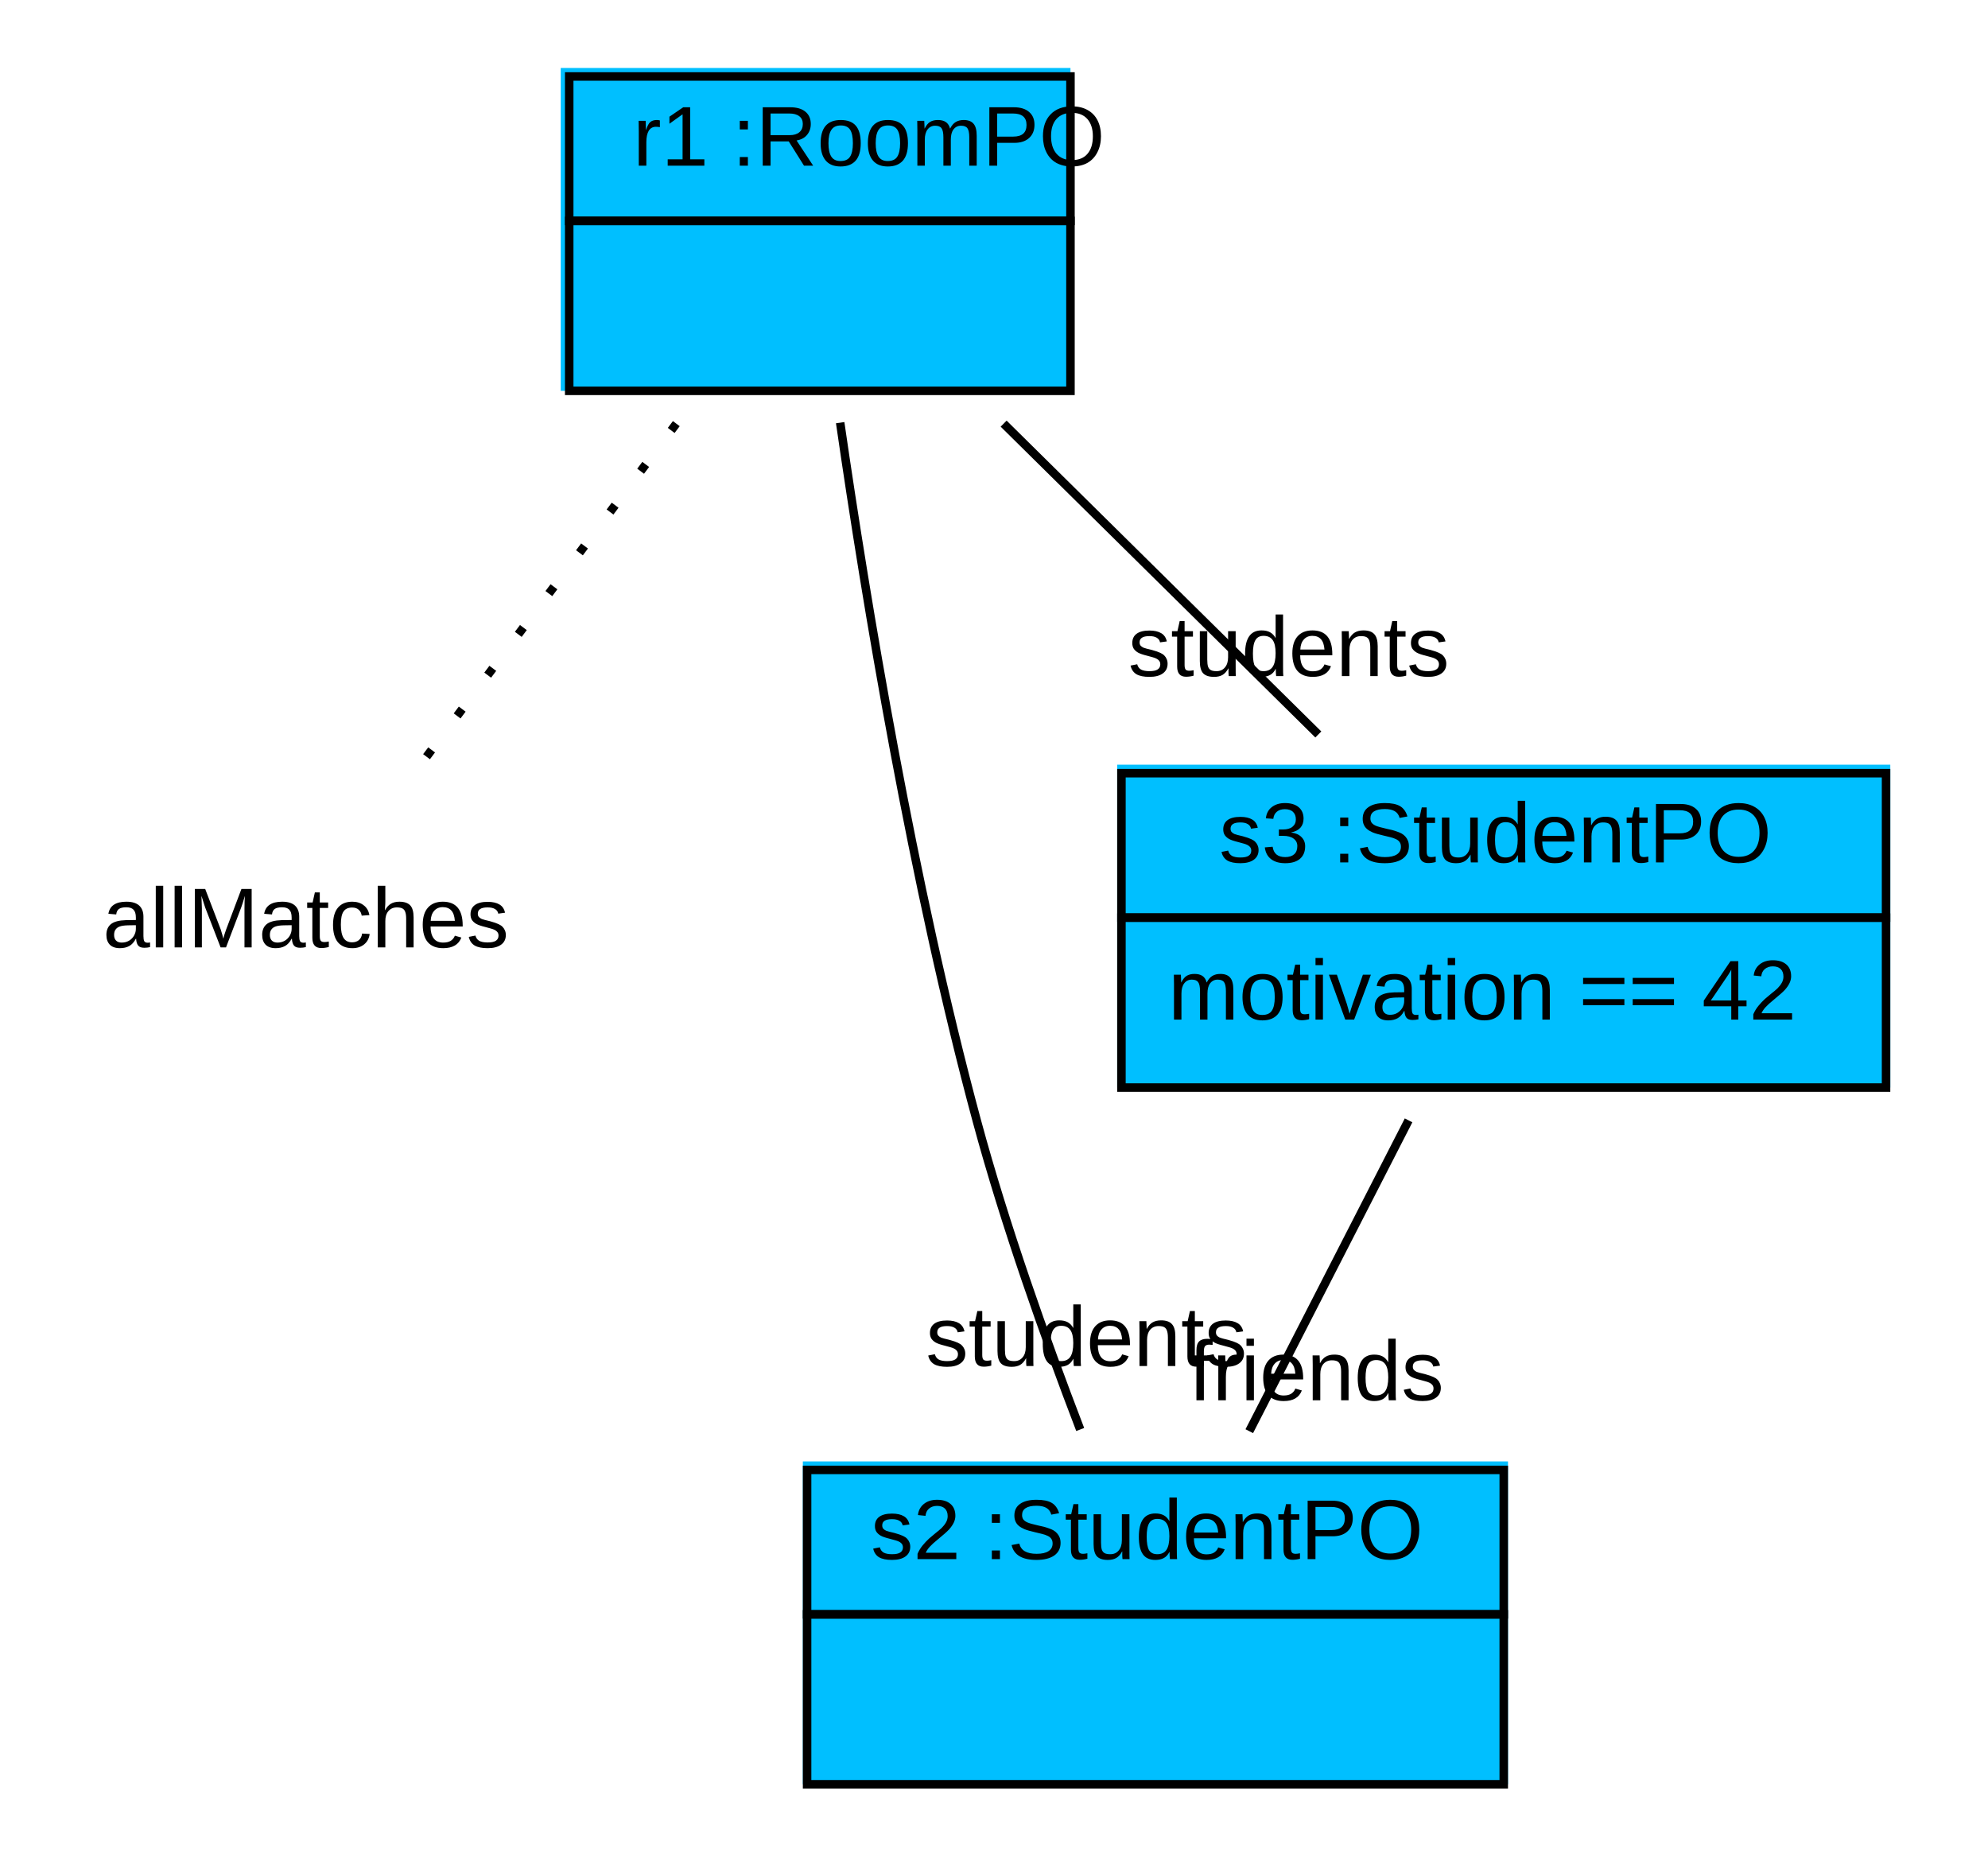
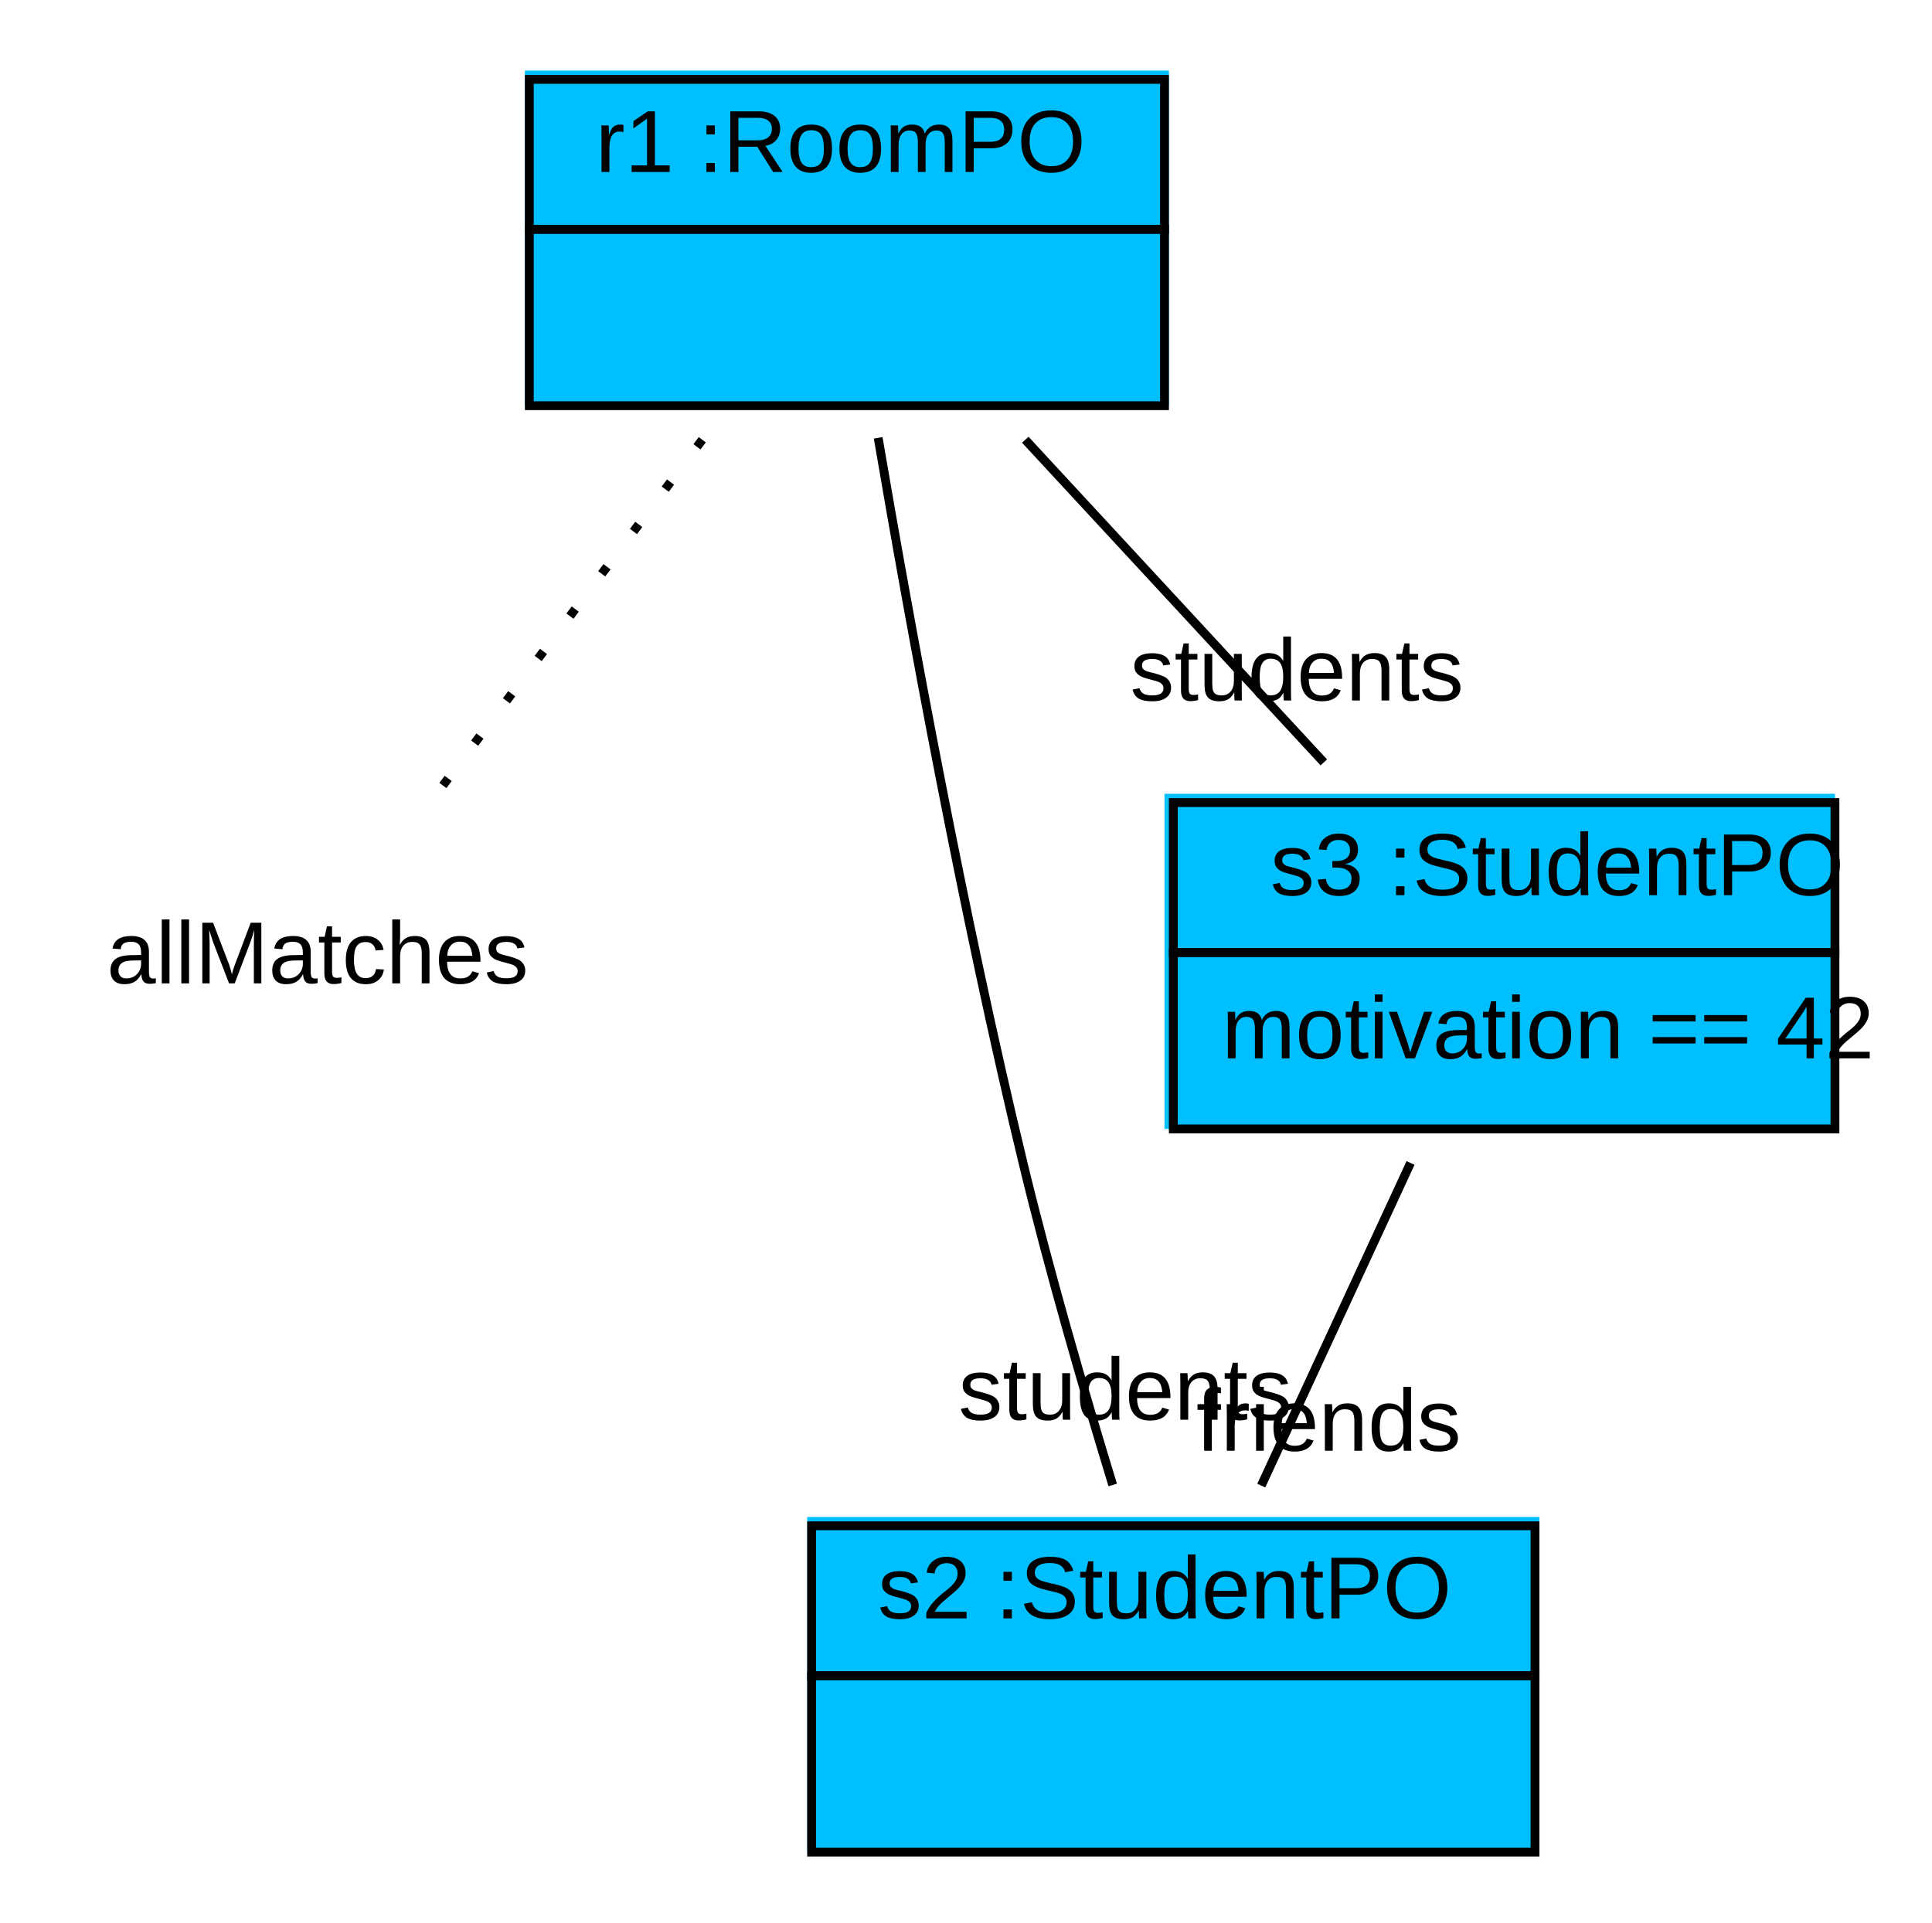
- <svg xmlns="http://www.w3.org/2000/svg" width="234pt" height="218pt" viewBox="0.00 0.00 234.00 218.00">
+ <svg xmlns="http://www.w3.org/2000/svg" width="219pt" height="218pt" viewBox="0.00 0.00 219.00 218.00">
  <g id="graph1" class="graph" transform="scale(1 1) rotate(0) translate(4 214)">
-     <polygon fill="white" stroke="white" points="-4,5 -4,-214 231,-214 231,5 -4,5" />
+     <polygon fill="white" stroke="white" points="-4,5 -4,-214 216,-214 216,5 -4,5" />
    <g id="node1" class="node">
-       <polygon fill="deepskyblue" stroke="deepskyblue" points="62.5,-168.5 62.5,-205.5 121.5,-205.5 121.5,-168.5 62.5,-168.5" />
-       <polygon fill="none" stroke="black" points="63,-188 63,-205 122,-205 122,-188 63,-188" />
-       <text text-anchor="start" x="66.5" y="-194.5" font-family="Arial" font-size="10.00"> </text>
-       <text text-anchor="start" x="70.5" y="-194.5" font-family="Arial" font-size="10.00"> r1 :RoomPO </text>
-       <polygon fill="none" stroke="black" points="63,-168 63,-188 122,-188 122,-168 63,-168" />
-       <text text-anchor="start" x="89" y="-176" font-family="Arial" font-size="10.00">  </text>
+       <polygon fill="deepskyblue" stroke="deepskyblue" points="56,-168.5 56,-205.5 128,-205.5 128,-168.5 56,-168.5" />
+       <polygon fill="none" stroke="black" points="56,-188 56,-205 128,-205 128,-188 56,-188" />
+       <text text-anchor="start" x="59.5" y="-194.5" font-family="Arial" font-size="10.00"> </text>
+       <text text-anchor="start" x="63.5" y="-194.5" font-family="Arial" font-size="10.00"> r1 :RoomPO </text>
+       <polygon fill="none" stroke="black" points="56,-168 56,-188 128,-188 128,-168 56,-168" />
+       <text text-anchor="start" x="88.5" y="-176" font-family="Arial" font-size="10.00">  </text>
    </g>
    <g id="node2" class="node">
      <text text-anchor="middle" x="32" y="-102.5" font-family="Arial" font-size="10.00">allMatches</text>
    </g>
    <g id="edge2" class="edge">
      <path fill="none" stroke="black" stroke-dasharray="1,5" d="M75.605,-164.14C65.89,-151.186 53.759,-135.013 44.761,-123.015" />
    </g>
    <g id="node3" class="node">
-       <polygon fill="deepskyblue" stroke="deepskyblue" points="91,-4.5 91,-41.5 173,-41.5 173,-4.5 91,-4.5" />
-       <polygon fill="none" stroke="black" points="91,-24 91,-41 173,-41 173,-24 91,-24" />
-       <text text-anchor="start" x="94.5" y="-30.5" font-family="Arial" font-size="10.00"> </text>
-       <text text-anchor="start" x="98.5" y="-30.5" font-family="Arial" font-size="10.00"> s2 :StudentPO </text>
-       <polygon fill="none" stroke="black" points="91,-4 91,-24 173,-24 173,-4 91,-4" />
-       <text text-anchor="start" x="128.5" y="-12" font-family="Arial" font-size="10.00">  </text>
+       <polygon fill="deepskyblue" stroke="deepskyblue" points="88,-4.5 88,-41.5 170,-41.5 170,-4.5 88,-4.5" />
+       <polygon fill="none" stroke="black" points="88,-24 88,-41 170,-41 170,-24 88,-24" />
+       <text text-anchor="start" x="91.5" y="-30.5" font-family="Arial" font-size="10.00"> </text>
+       <text text-anchor="start" x="95.5" y="-30.5" font-family="Arial" font-size="10.00"> s2 :StudentPO </text>
+       <polygon fill="none" stroke="black" points="88,-4 88,-24 170,-24 170,-4 88,-4" />
+       <text text-anchor="start" x="125.5" y="-12" font-family="Arial" font-size="10.00">  </text>
    </g>
    <g id="edge4" class="edge">
-       <path fill="none" stroke="black" d="M94.894,-164.254C97.968,-143.049 103.431,-109.995 111,-82 114.298,-69.801 119.017,-56.525 123.147,-45.757" />
-       <text text-anchor="middle" x="123.879" y="-53.23" font-family="Arial" font-size="10.00">students</text>
+       <path fill="none" stroke="black" d="M95.543,-164.359C99.147,-143.233 105.164,-110.235 112,-82 114.938,-69.864 118.818,-56.478 122.13,-45.627" />
+       <text text-anchor="middle" x="123.544" y="-53.026" font-family="Arial" font-size="10.00">students</text>
    </g>
    <g id="node4" class="node">
-       <polygon fill="deepskyblue" stroke="deepskyblue" points="128,-86.5 128,-123.5 218,-123.5 218,-86.5 128,-86.5" />
-       <polygon fill="none" stroke="black" points="128,-106 128,-123 218,-123 218,-106 128,-106" />
-       <text text-anchor="start" x="135.5" y="-112.5" font-family="Arial" font-size="10.00"> </text>
-       <text text-anchor="start" x="139.5" y="-112.5" font-family="Arial" font-size="10.00"> s3 :StudentPO </text>
-       <polygon fill="none" stroke="black" points="128,-86 128,-106 218,-106 218,-86 128,-86" />
-       <text text-anchor="start" x="133.5" y="-94" font-family="Arial" font-size="10.00"> motivation == 42 </text>
+       <polygon fill="deepskyblue" stroke="deepskyblue" points="128.5,-86.5 128.5,-123.5 203.5,-123.5 203.5,-86.5 128.5,-86.5" />
+       <polygon fill="none" stroke="black" points="129,-106 129,-123 204,-123 204,-106 129,-106" />
+       <text text-anchor="start" x="136" y="-112.5" font-family="Arial" font-size="10.00"> </text>
+       <text text-anchor="start" x="140" y="-112.5" font-family="Arial" font-size="10.00"> s3 :StudentPO </text>
+       <polygon fill="none" stroke="black" points="129,-86 129,-106 204,-106 204,-86 129,-86" />
+       <text text-anchor="start" x="134.5" y="-94" font-family="Arial" font-size="10.00"> motivation == 42 </text>
    </g>
    <g id="edge6" class="edge">
-       <path fill="none" stroke="black" d="M114.134,-164.14C125.656,-152.759 139.696,-138.893 151.174,-127.557" />
-       <text text-anchor="middle" x="147.695" y="-134.432" font-family="Arial" font-size="10.00">students</text>
+       <path fill="none" stroke="black" d="M112.221,-164.14C122.748,-152.759 135.574,-138.893 146.06,-127.557" />
+       <text text-anchor="middle" x="143.008" y="-134.58" font-family="Arial" font-size="10.00">students</text>
    </g>
    <g id="edge8" class="edge">
-       <path fill="none" stroke="black" d="M161.797,-82.14C155.964,-70.759 148.858,-56.893 143.048,-45.557" />
-       <text text-anchor="middle" x="150.943" y="-49.195" font-family="Arial" font-size="10.00">friends</text>
+       <path fill="none" stroke="black" d="M155.89,-82.14C150.626,-70.759 144.213,-56.893 138.97,-45.557" />
+       <text text-anchor="middle" x="146.61" y="-49.509" font-family="Arial" font-size="10.00">friends</text>
    </g>
  </g>
</svg>
